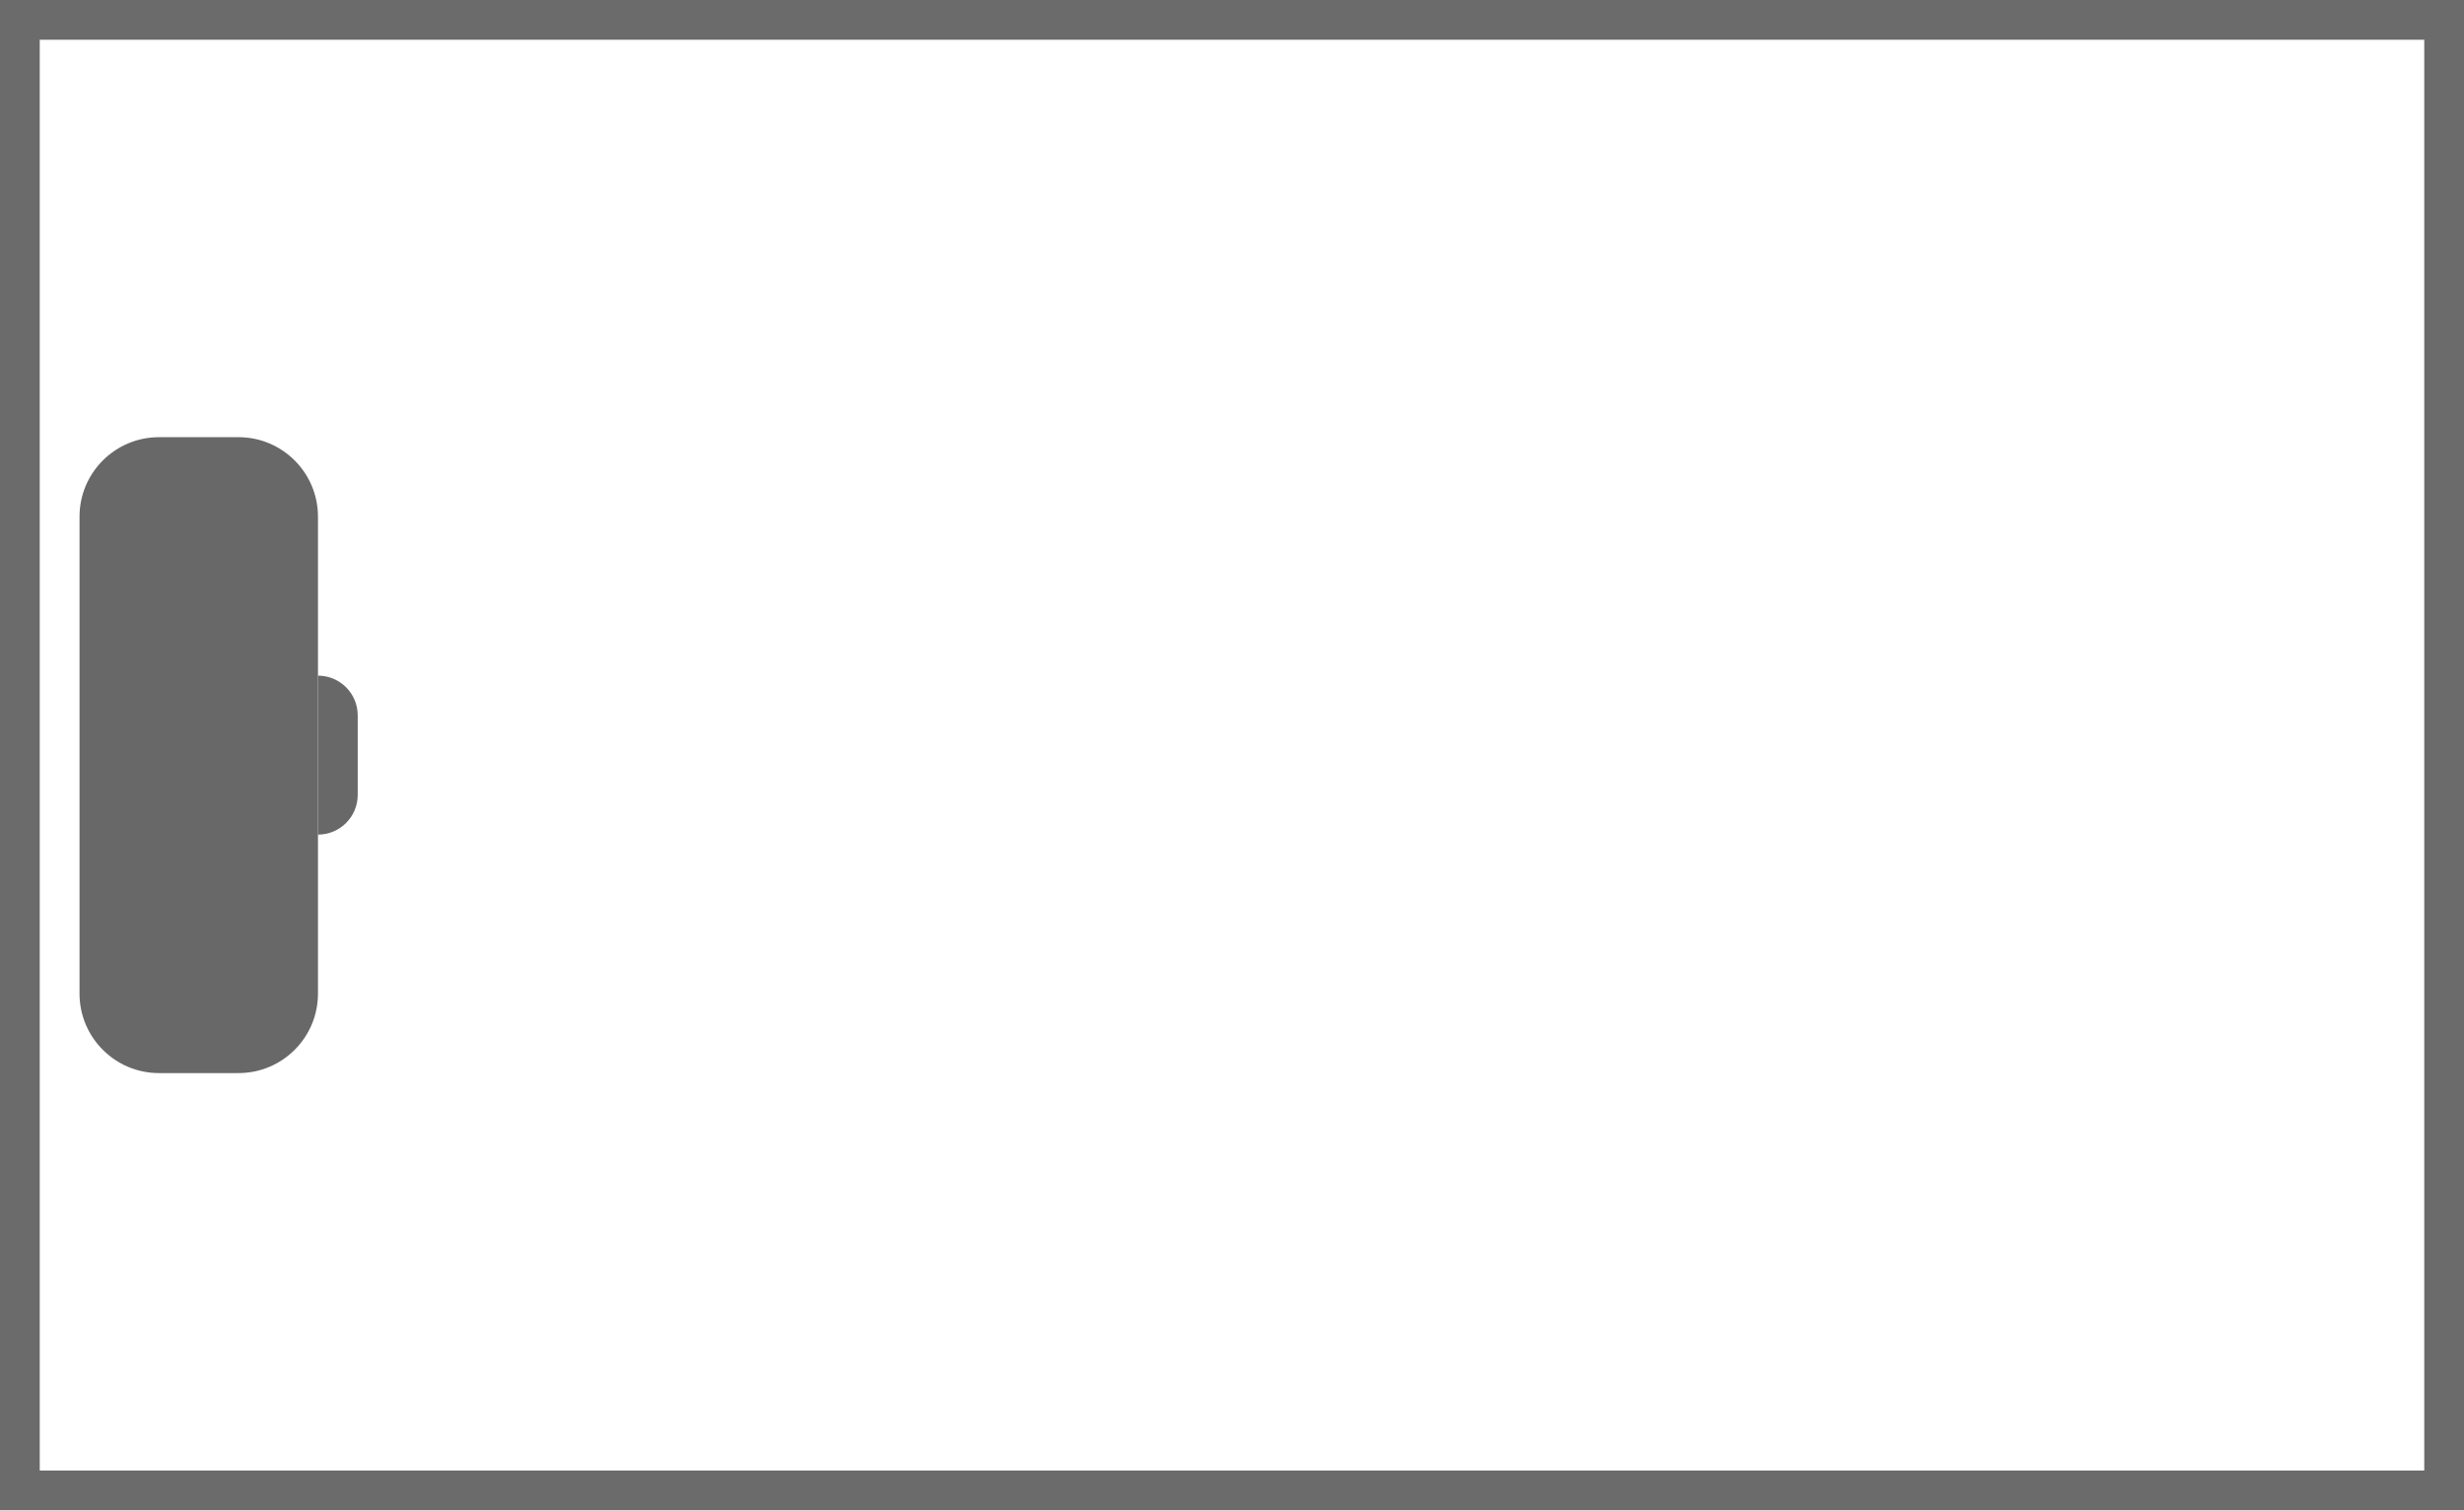
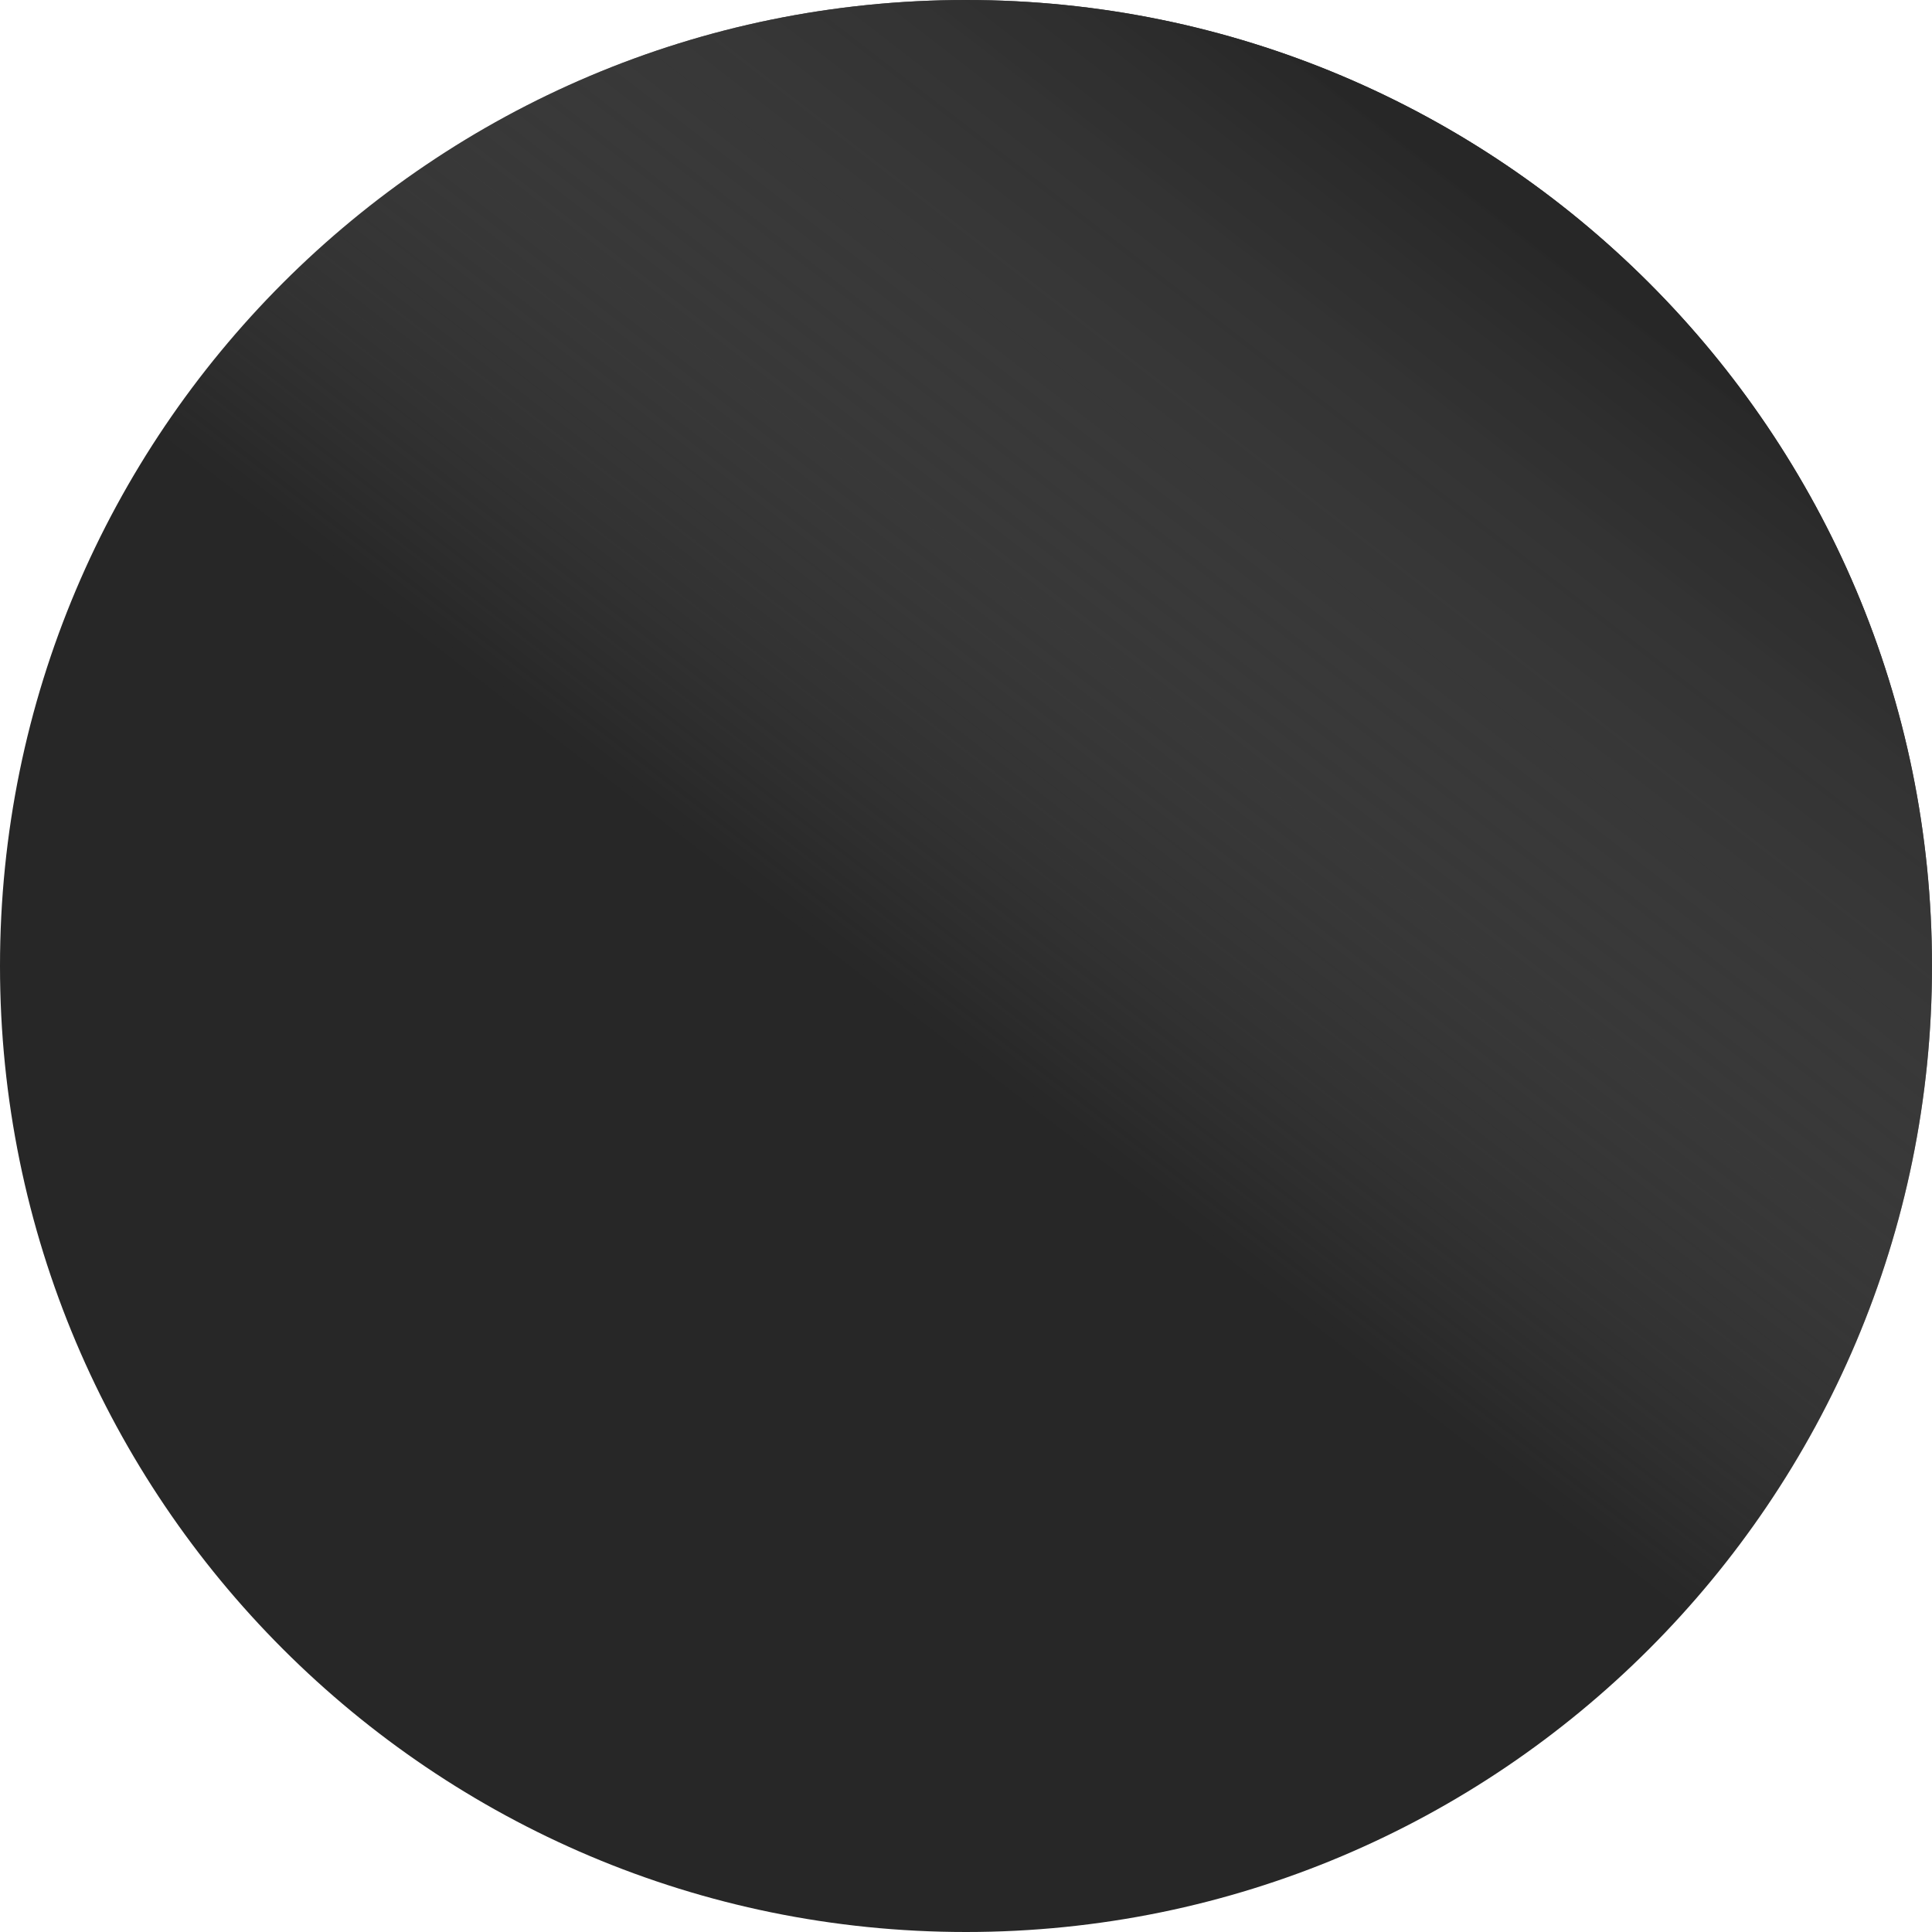
- <svg xmlns="http://www.w3.org/2000/svg" width="62" height="38" viewBox="0 0 62 38">
-   <g id="toolbar_theme-dark" transform="translate(0.3)">
-     <g id="Rectangle_23" data-name="Rectangle 23" transform="translate(-0.3)" fill="none" stroke="rgba(39,39,39,0.68)" stroke-width="1">
-       <rect width="62" height="38" stroke="none" />
-       <rect x="0.5" y="0.5" width="61" height="37" fill="none" />
-     </g>
-     <g id="Group_28" data-name="Group 28" transform="translate(2.057 10.566)">
-       <rect id="Rectangle_24" data-name="Rectangle 24" width="6" height="16" rx="2" transform="translate(-0.356 0.434)" fill="#686868" />
-       <path id="Rectangle_25" data-name="Rectangle 25" d="M0,0H0A1,1,0,0,1,1,1V3A1,1,0,0,1,0,4H0A0,0,0,0,1,0,4V0A0,0,0,0,1,0,0Z" transform="translate(5.644 6.434)" fill="#686868" />
-     </g>
+ <svg xmlns="http://www.w3.org/2000/svg" width="27" height="27" viewBox="0 0 27 27">
+   <defs>
+     <linearGradient id="linear-gradient" x1="0.816" y1="0.14" x2="0.5" y2="0.549" gradientUnits="objectBoundingBox">
+       <stop offset="0" stop-color="#272727" />
+       <stop offset="1" stop-color="#6e6e6e" stop-opacity="0" />
+     </linearGradient>
+   </defs>
+   <g id="toolbar_theme-dark" transform="translate(-699 -751)">
+     <circle id="Ellipse_12" data-name="Ellipse 12" cx="13.5" cy="13.5" r="13.5" transform="translate(699 751)" fill="#272727" />
+     <circle id="Ellipse_13" data-name="Ellipse 13" cx="13.5" cy="13.5" r="13.5" transform="translate(699 751)" fill="url(#linear-gradient)" />
  </g>
</svg>
